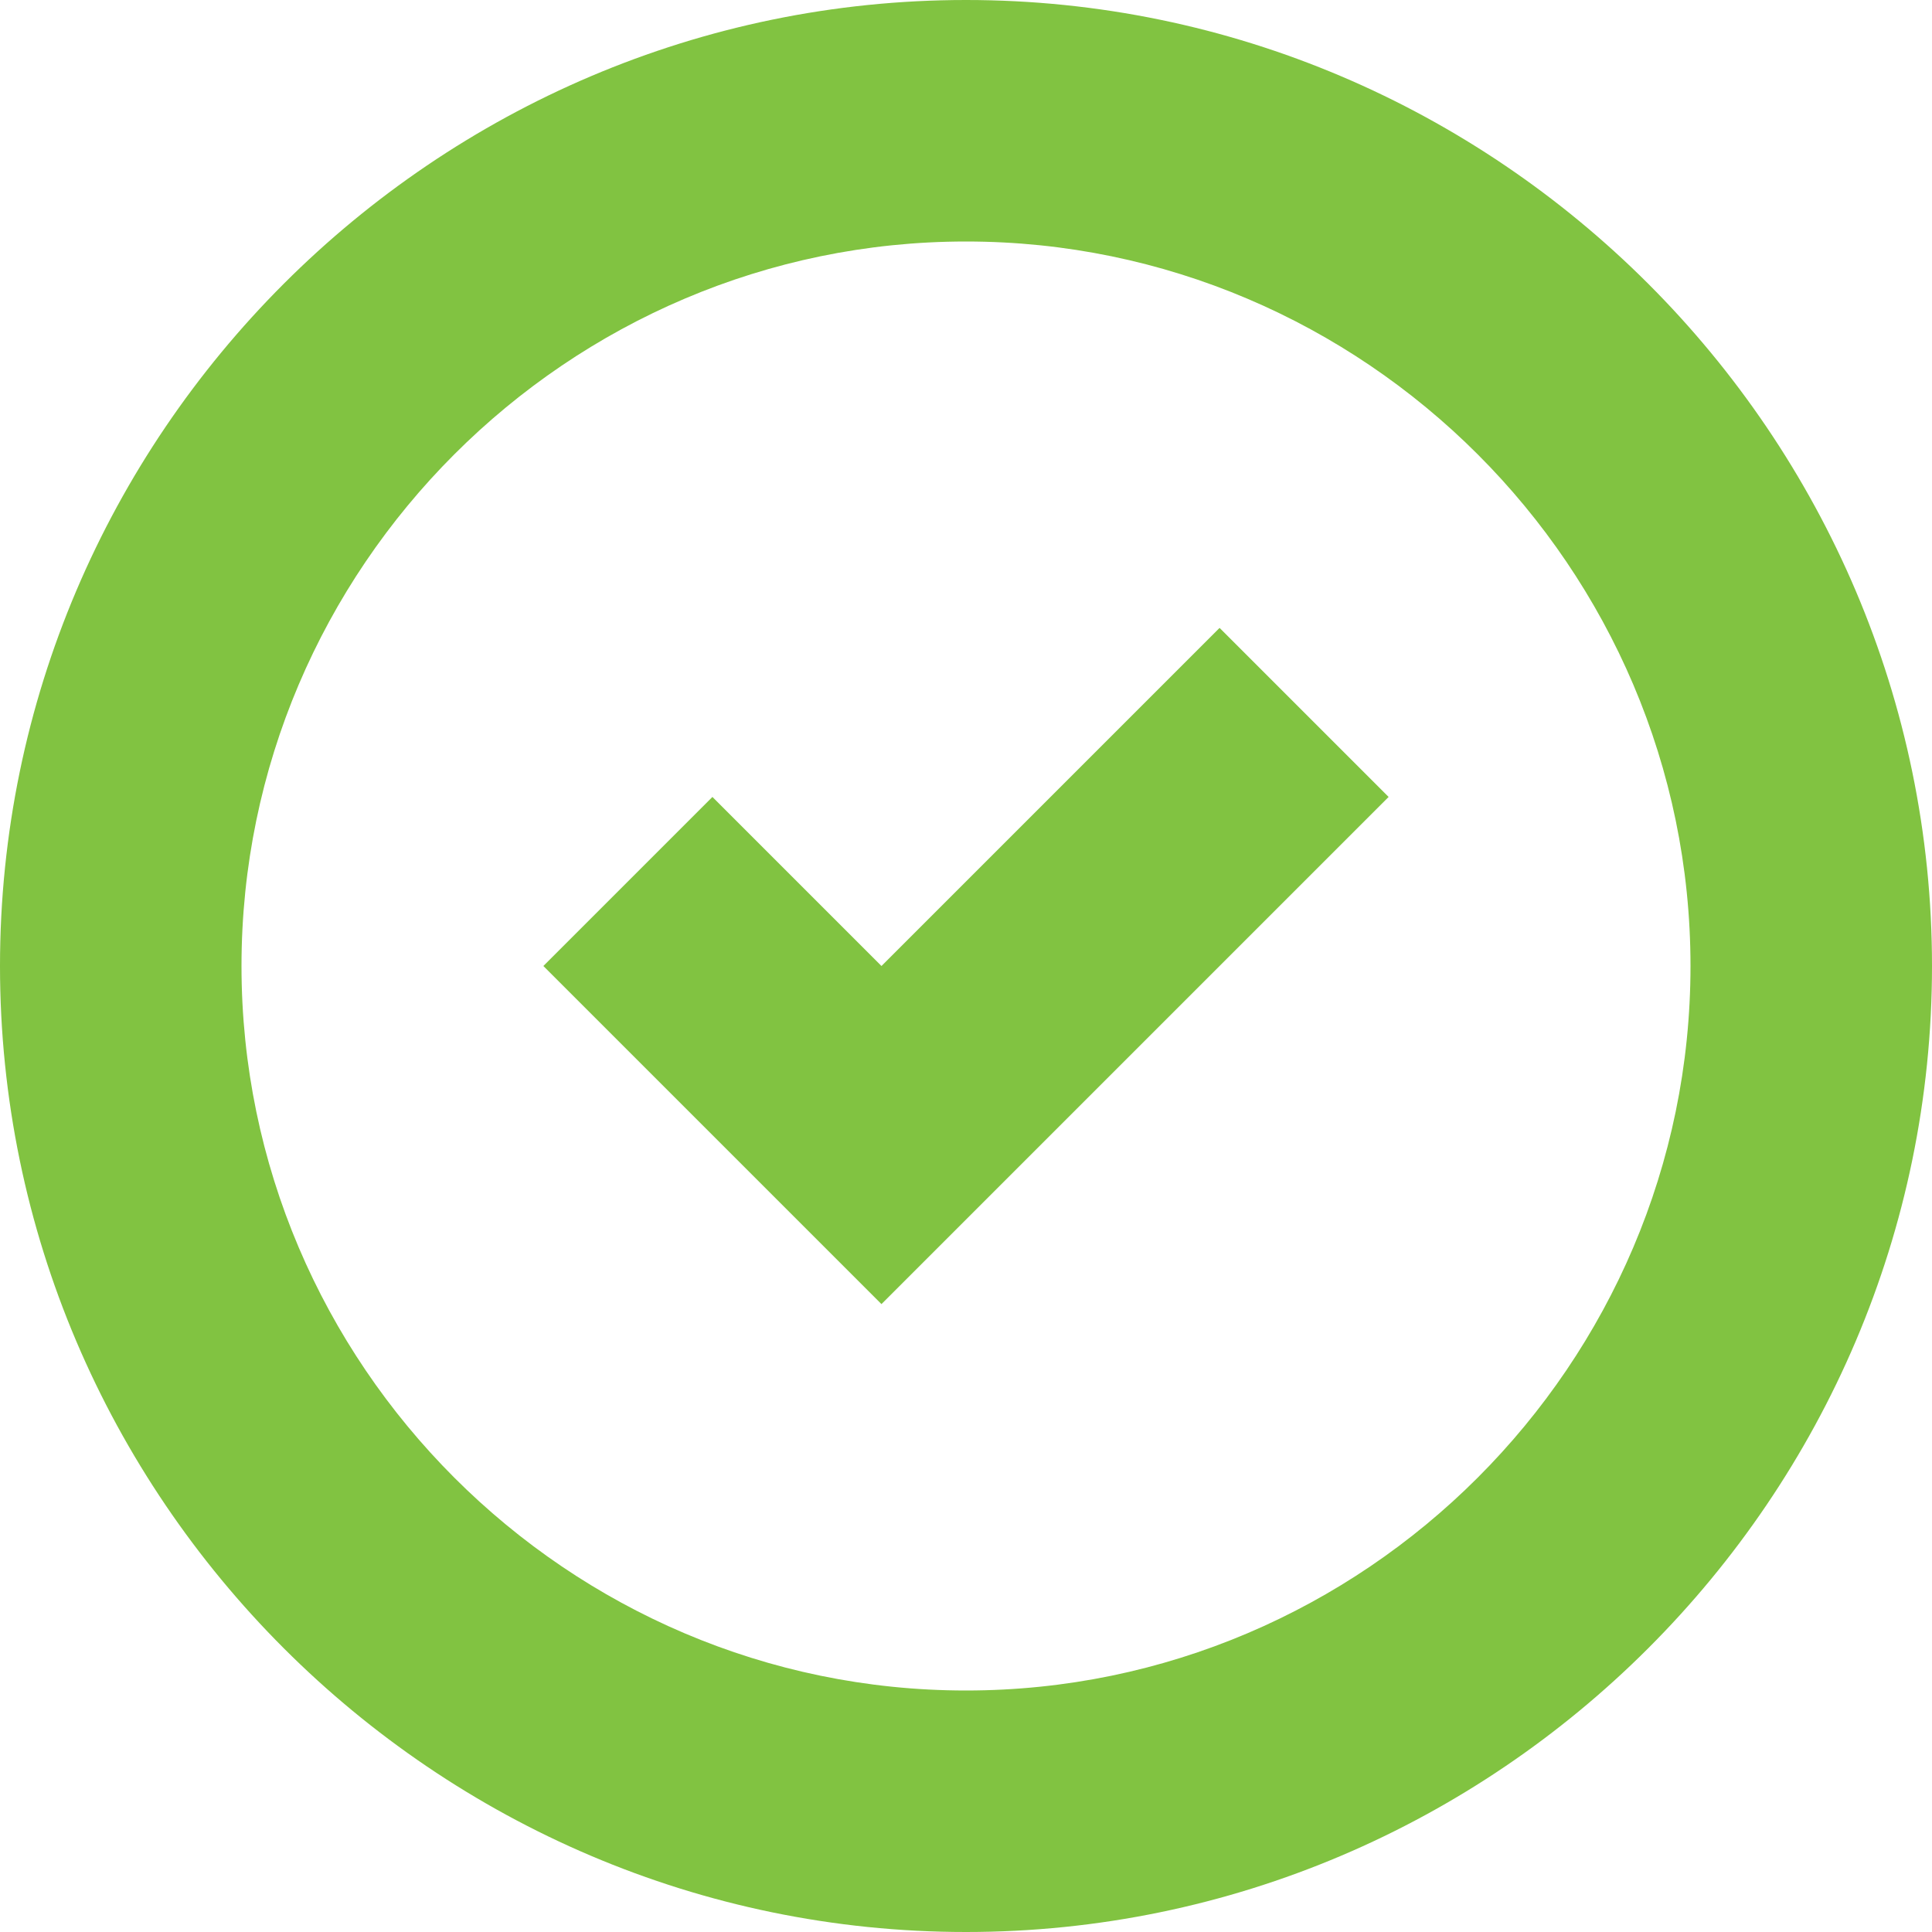
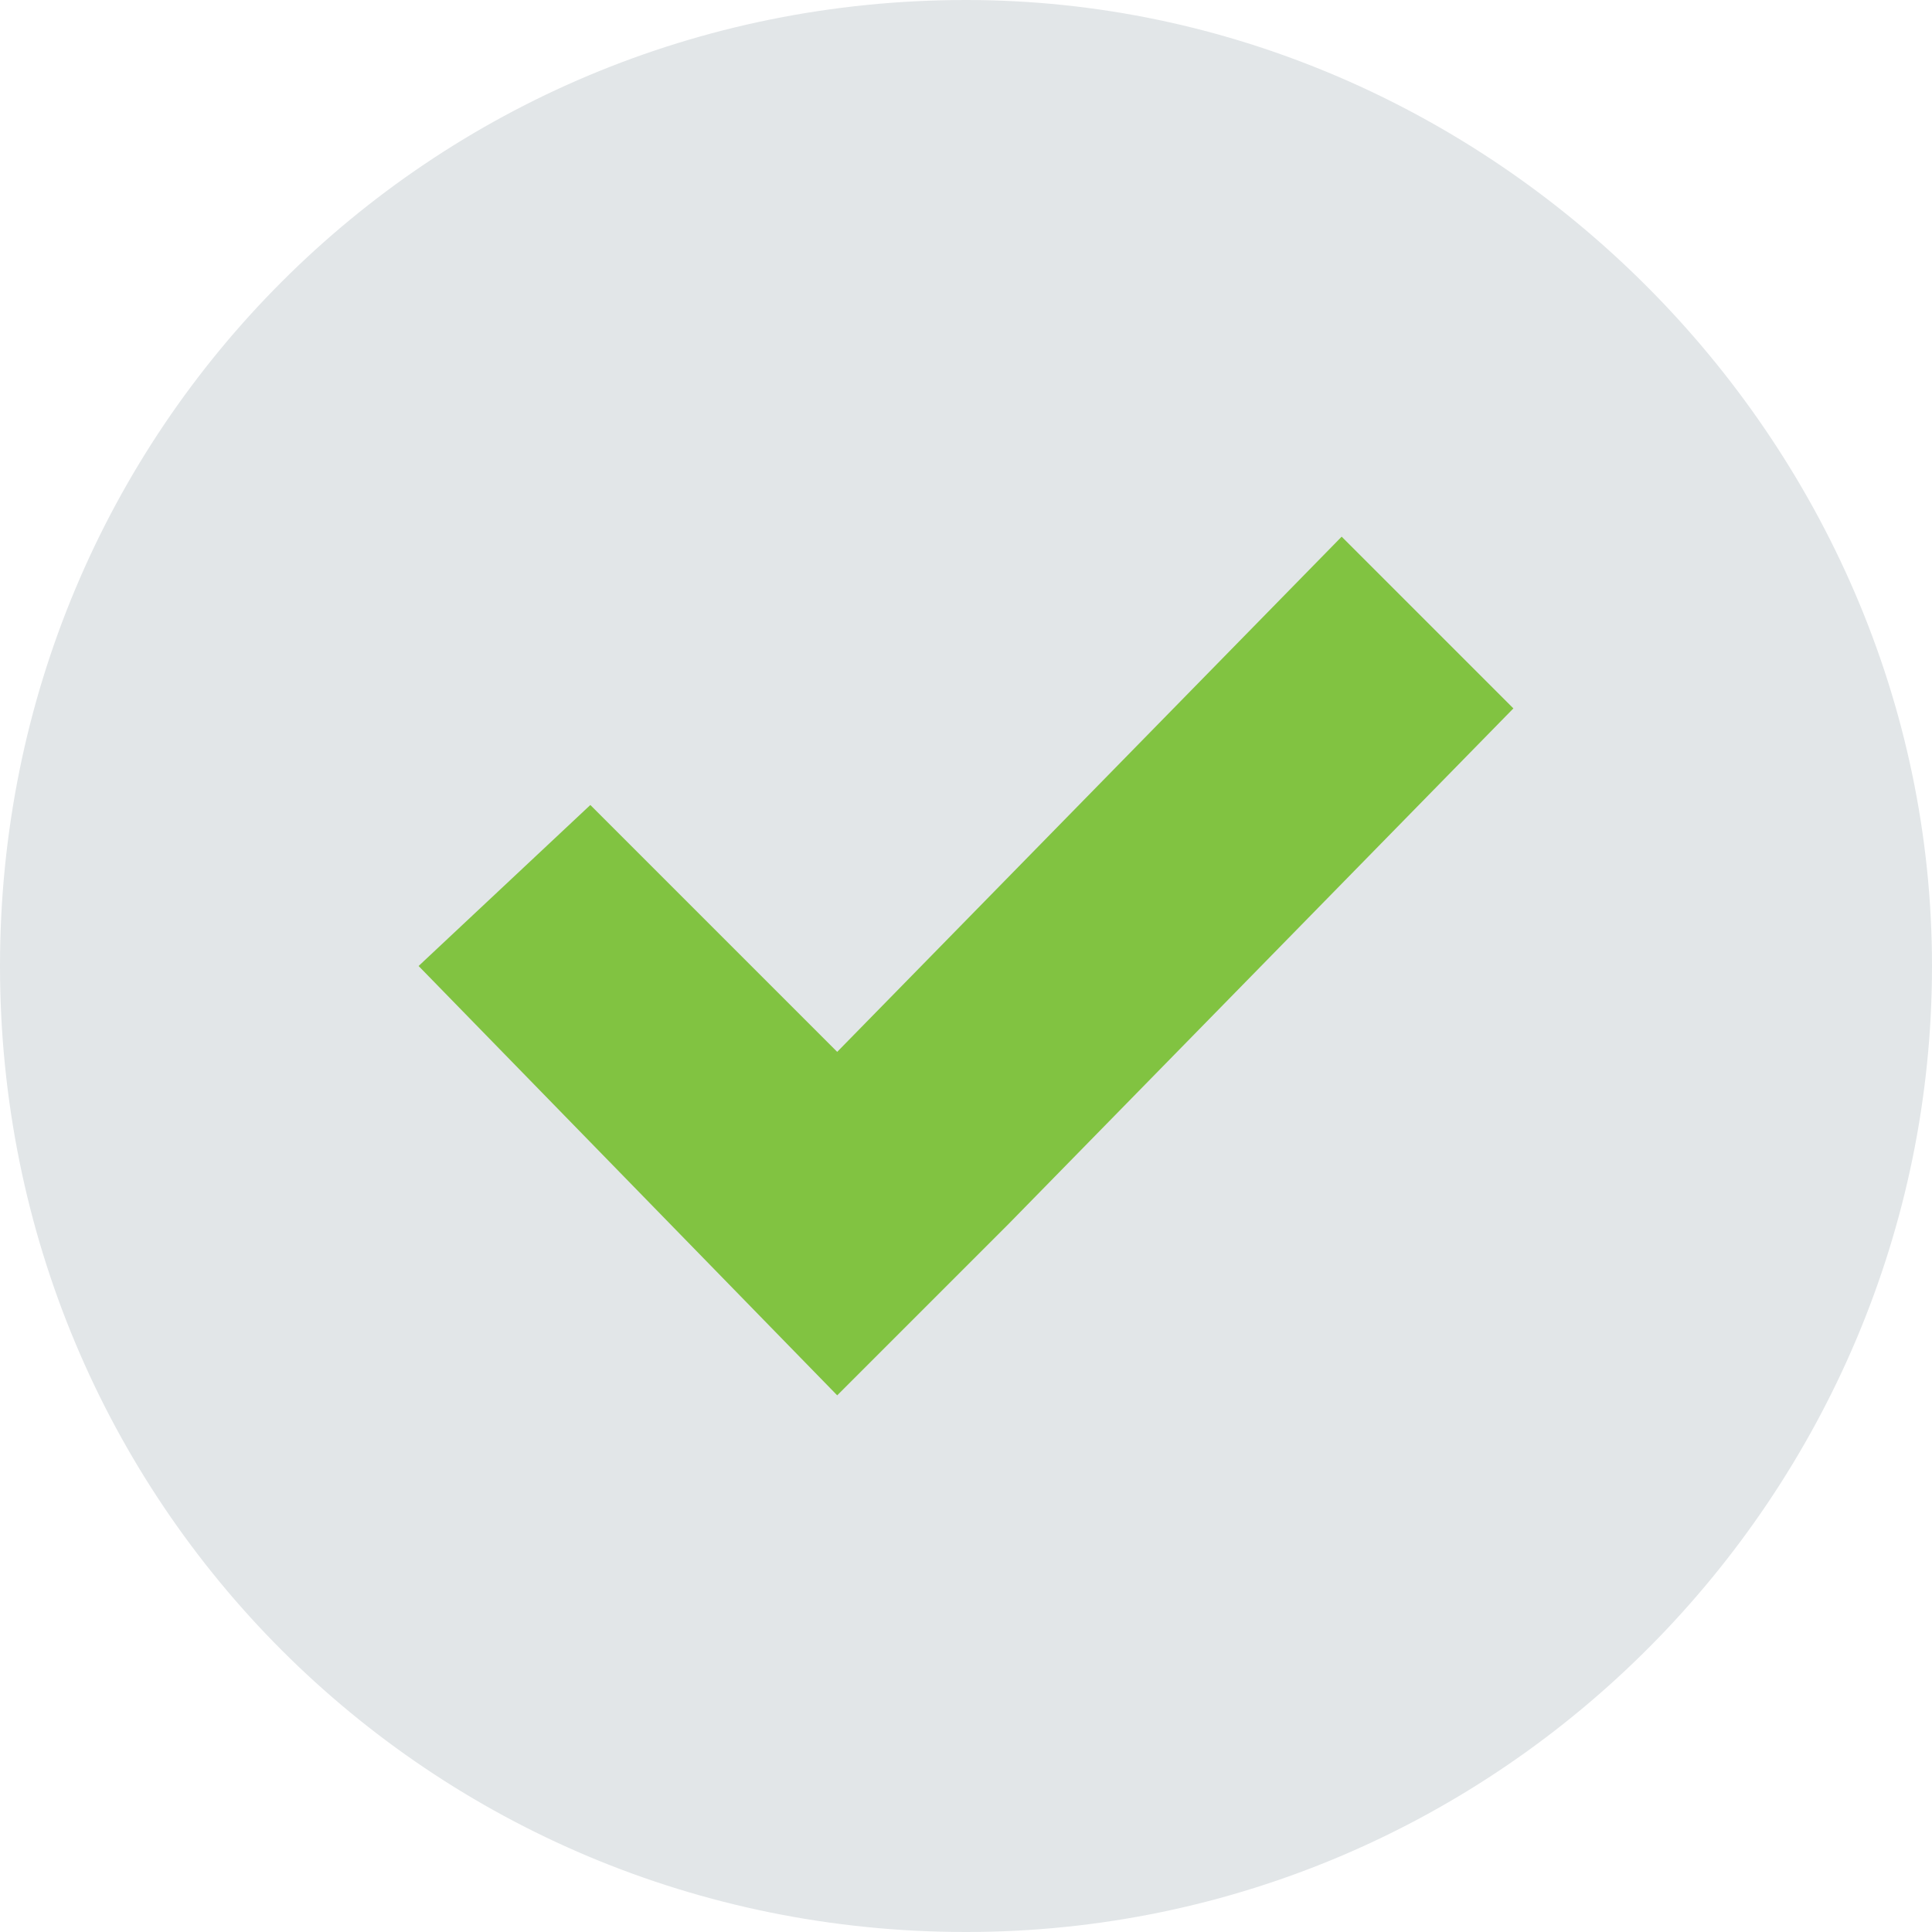
- <svg xmlns="http://www.w3.org/2000/svg" version="1.1" id="Layer_1" x="0px" y="0px" viewBox="0 0 16 16" style="enable-background:new 0 0 16 16;" xml:space="preserve">
+ <svg xmlns="http://www.w3.org/2000/svg" version="1.1" id="Layer_1" x="0px" y="0px" viewBox="0 0 18 18" style="enable-background:new 0 0 18 18;" xml:space="preserve">
  <style type="text/css">
- 	.st0{fill:#81C341;}
+ 	.st0{fill:#E2E6E8;}
+ 	.st1{fill:#81C341;}
</style>
  <g id="XMLID_1_">
-     <path class="st0" d="M8,2c3.3,0,6,2.7,6,6s-2.7,6-6,6s-6-2.7-6-6S4.7,2,8,2 M8,0C3.6,0,0,3.6,0,8s3.6,8,8,8s8-3.6,8-8S12.4,0,8,0   L8,0z" />
+     <path class="st0" d="M9,0C4,0,0,4,0,9s4,9,9,9s9-4.1,9-9S13.9,0,9,0L9,0z" />
  </g>
  <g>
-     <polygon class="st0" points="10.1,5.2 7.3,8 5.9,6.6 4.5,8 7.3,10.8 8.7,9.4 11.5,6.6  " />
+     <polygon id="check" class="st1" points="12.5,5 7.8,9.8 5.5,7.5 3.9,9 7.8,13 9.4,11.4 14.1,6.6  " />
  </g>
</svg>
